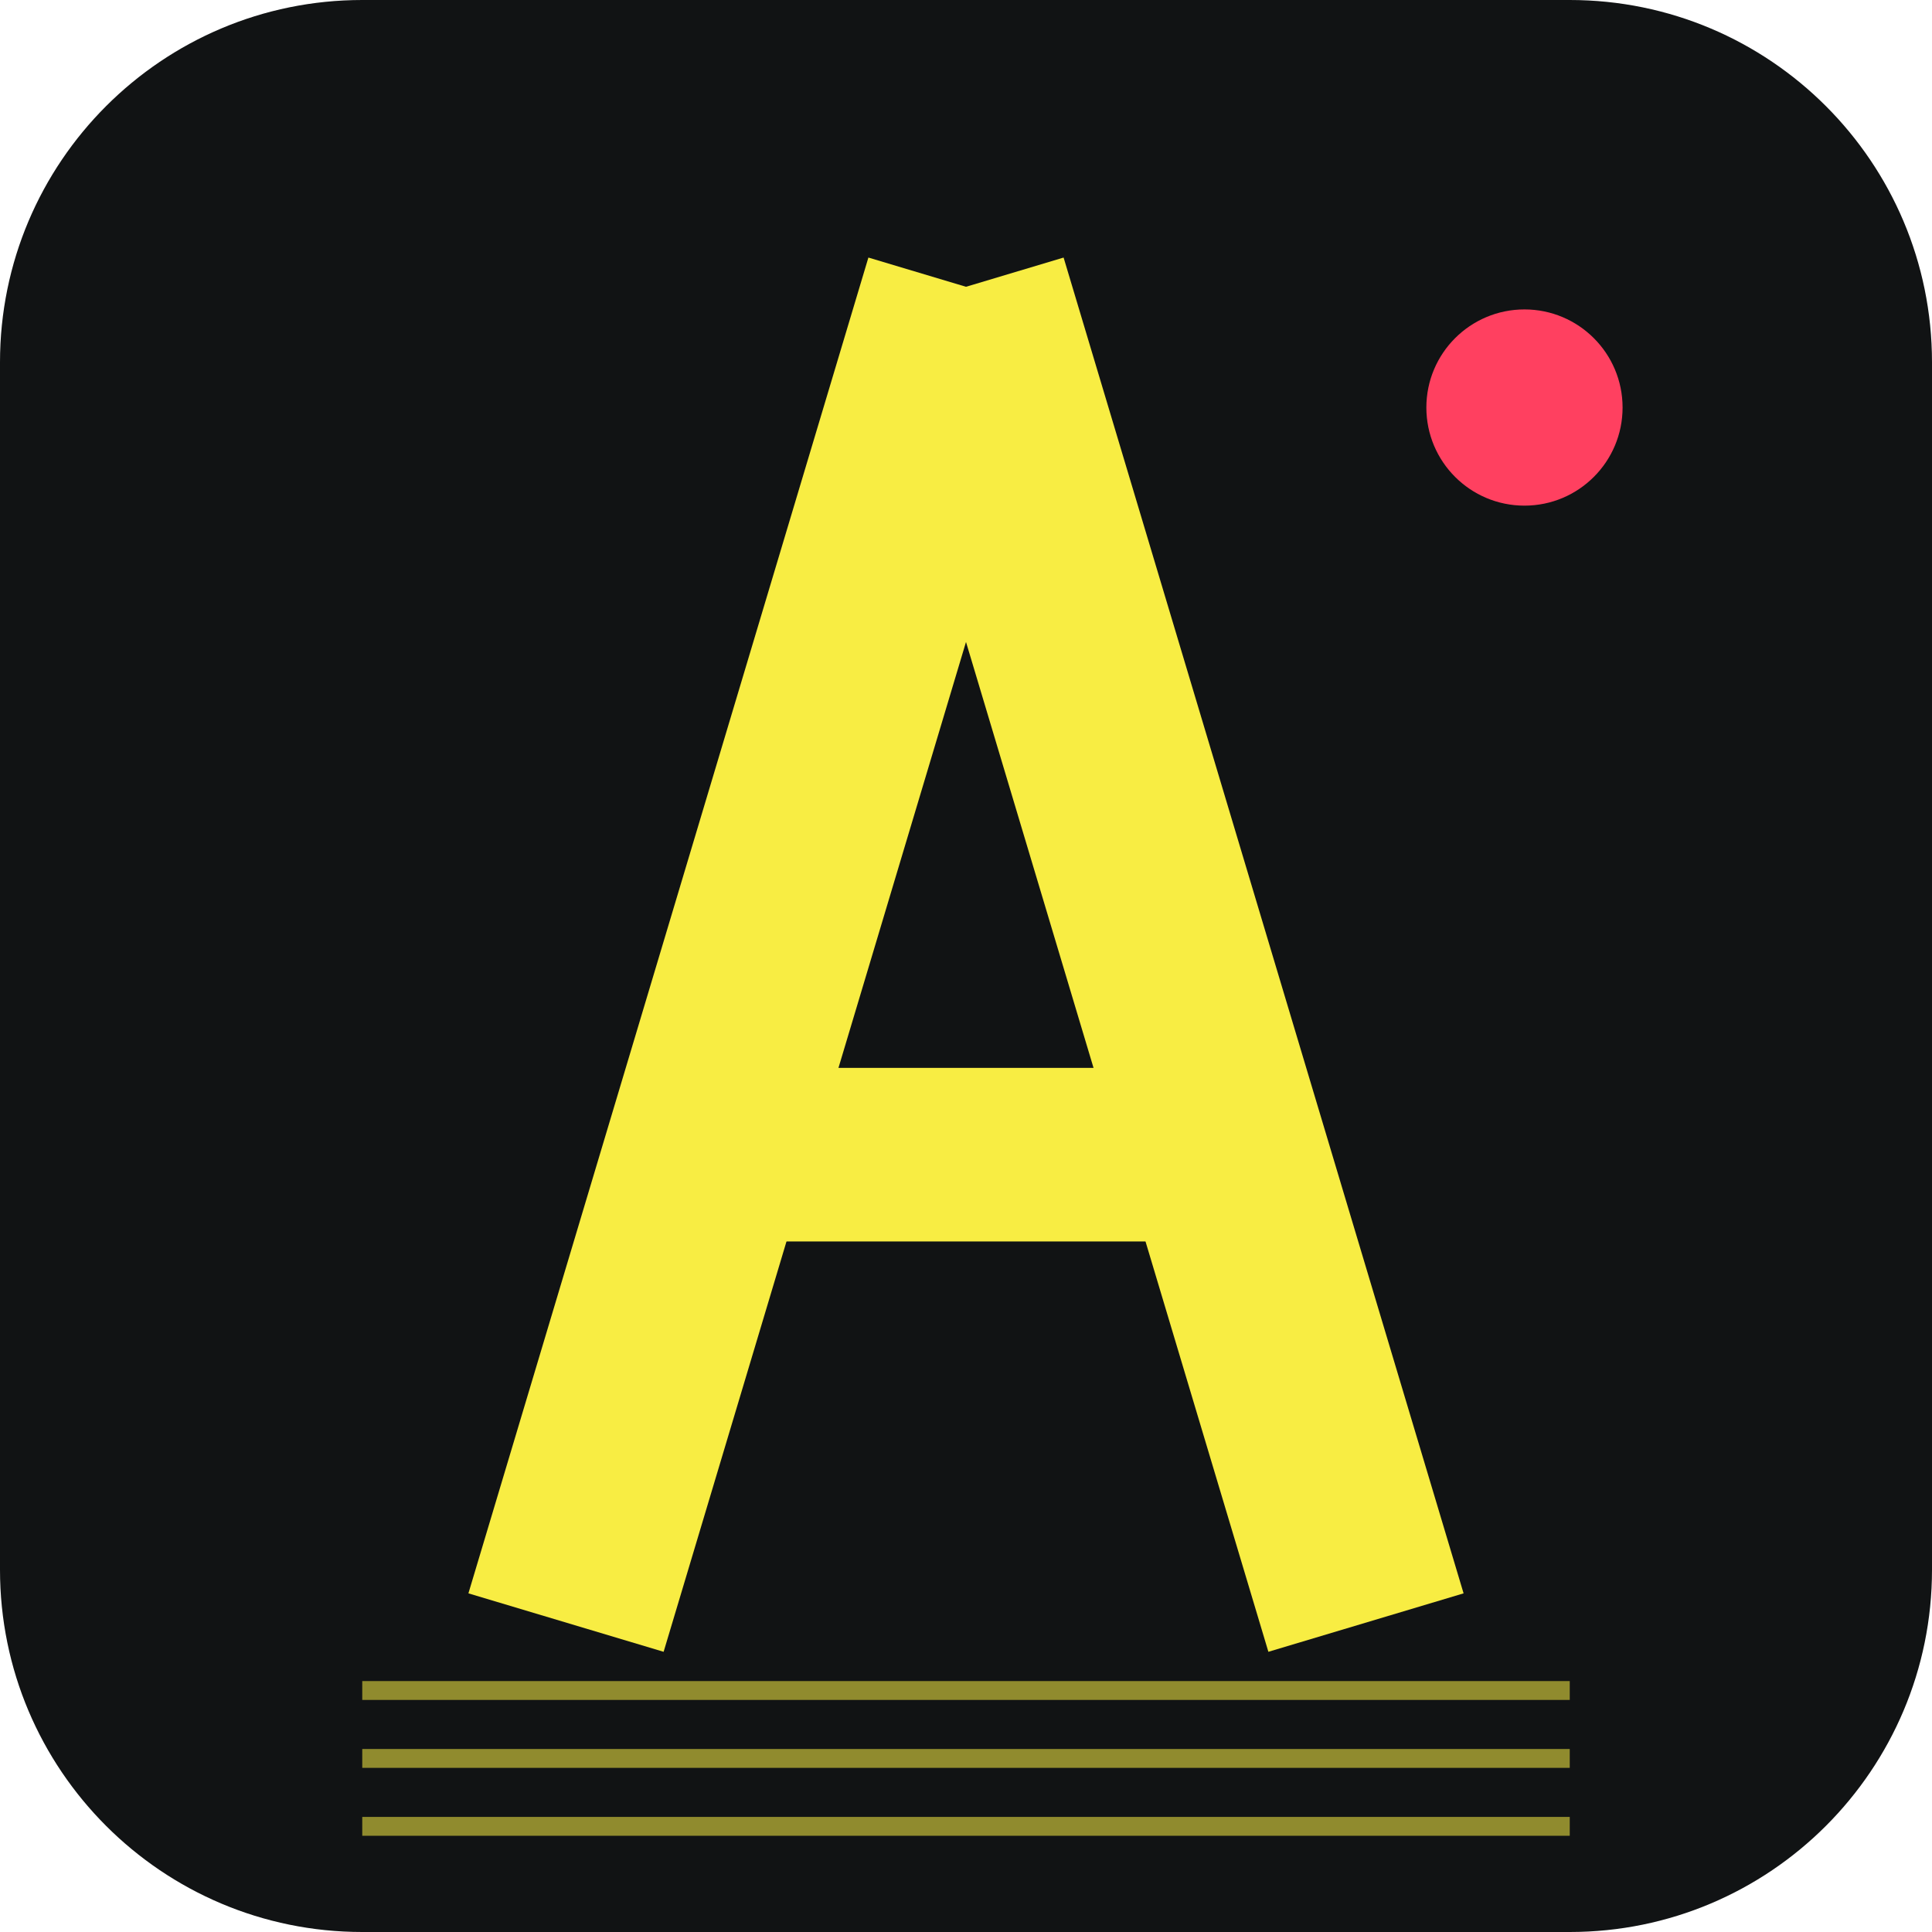
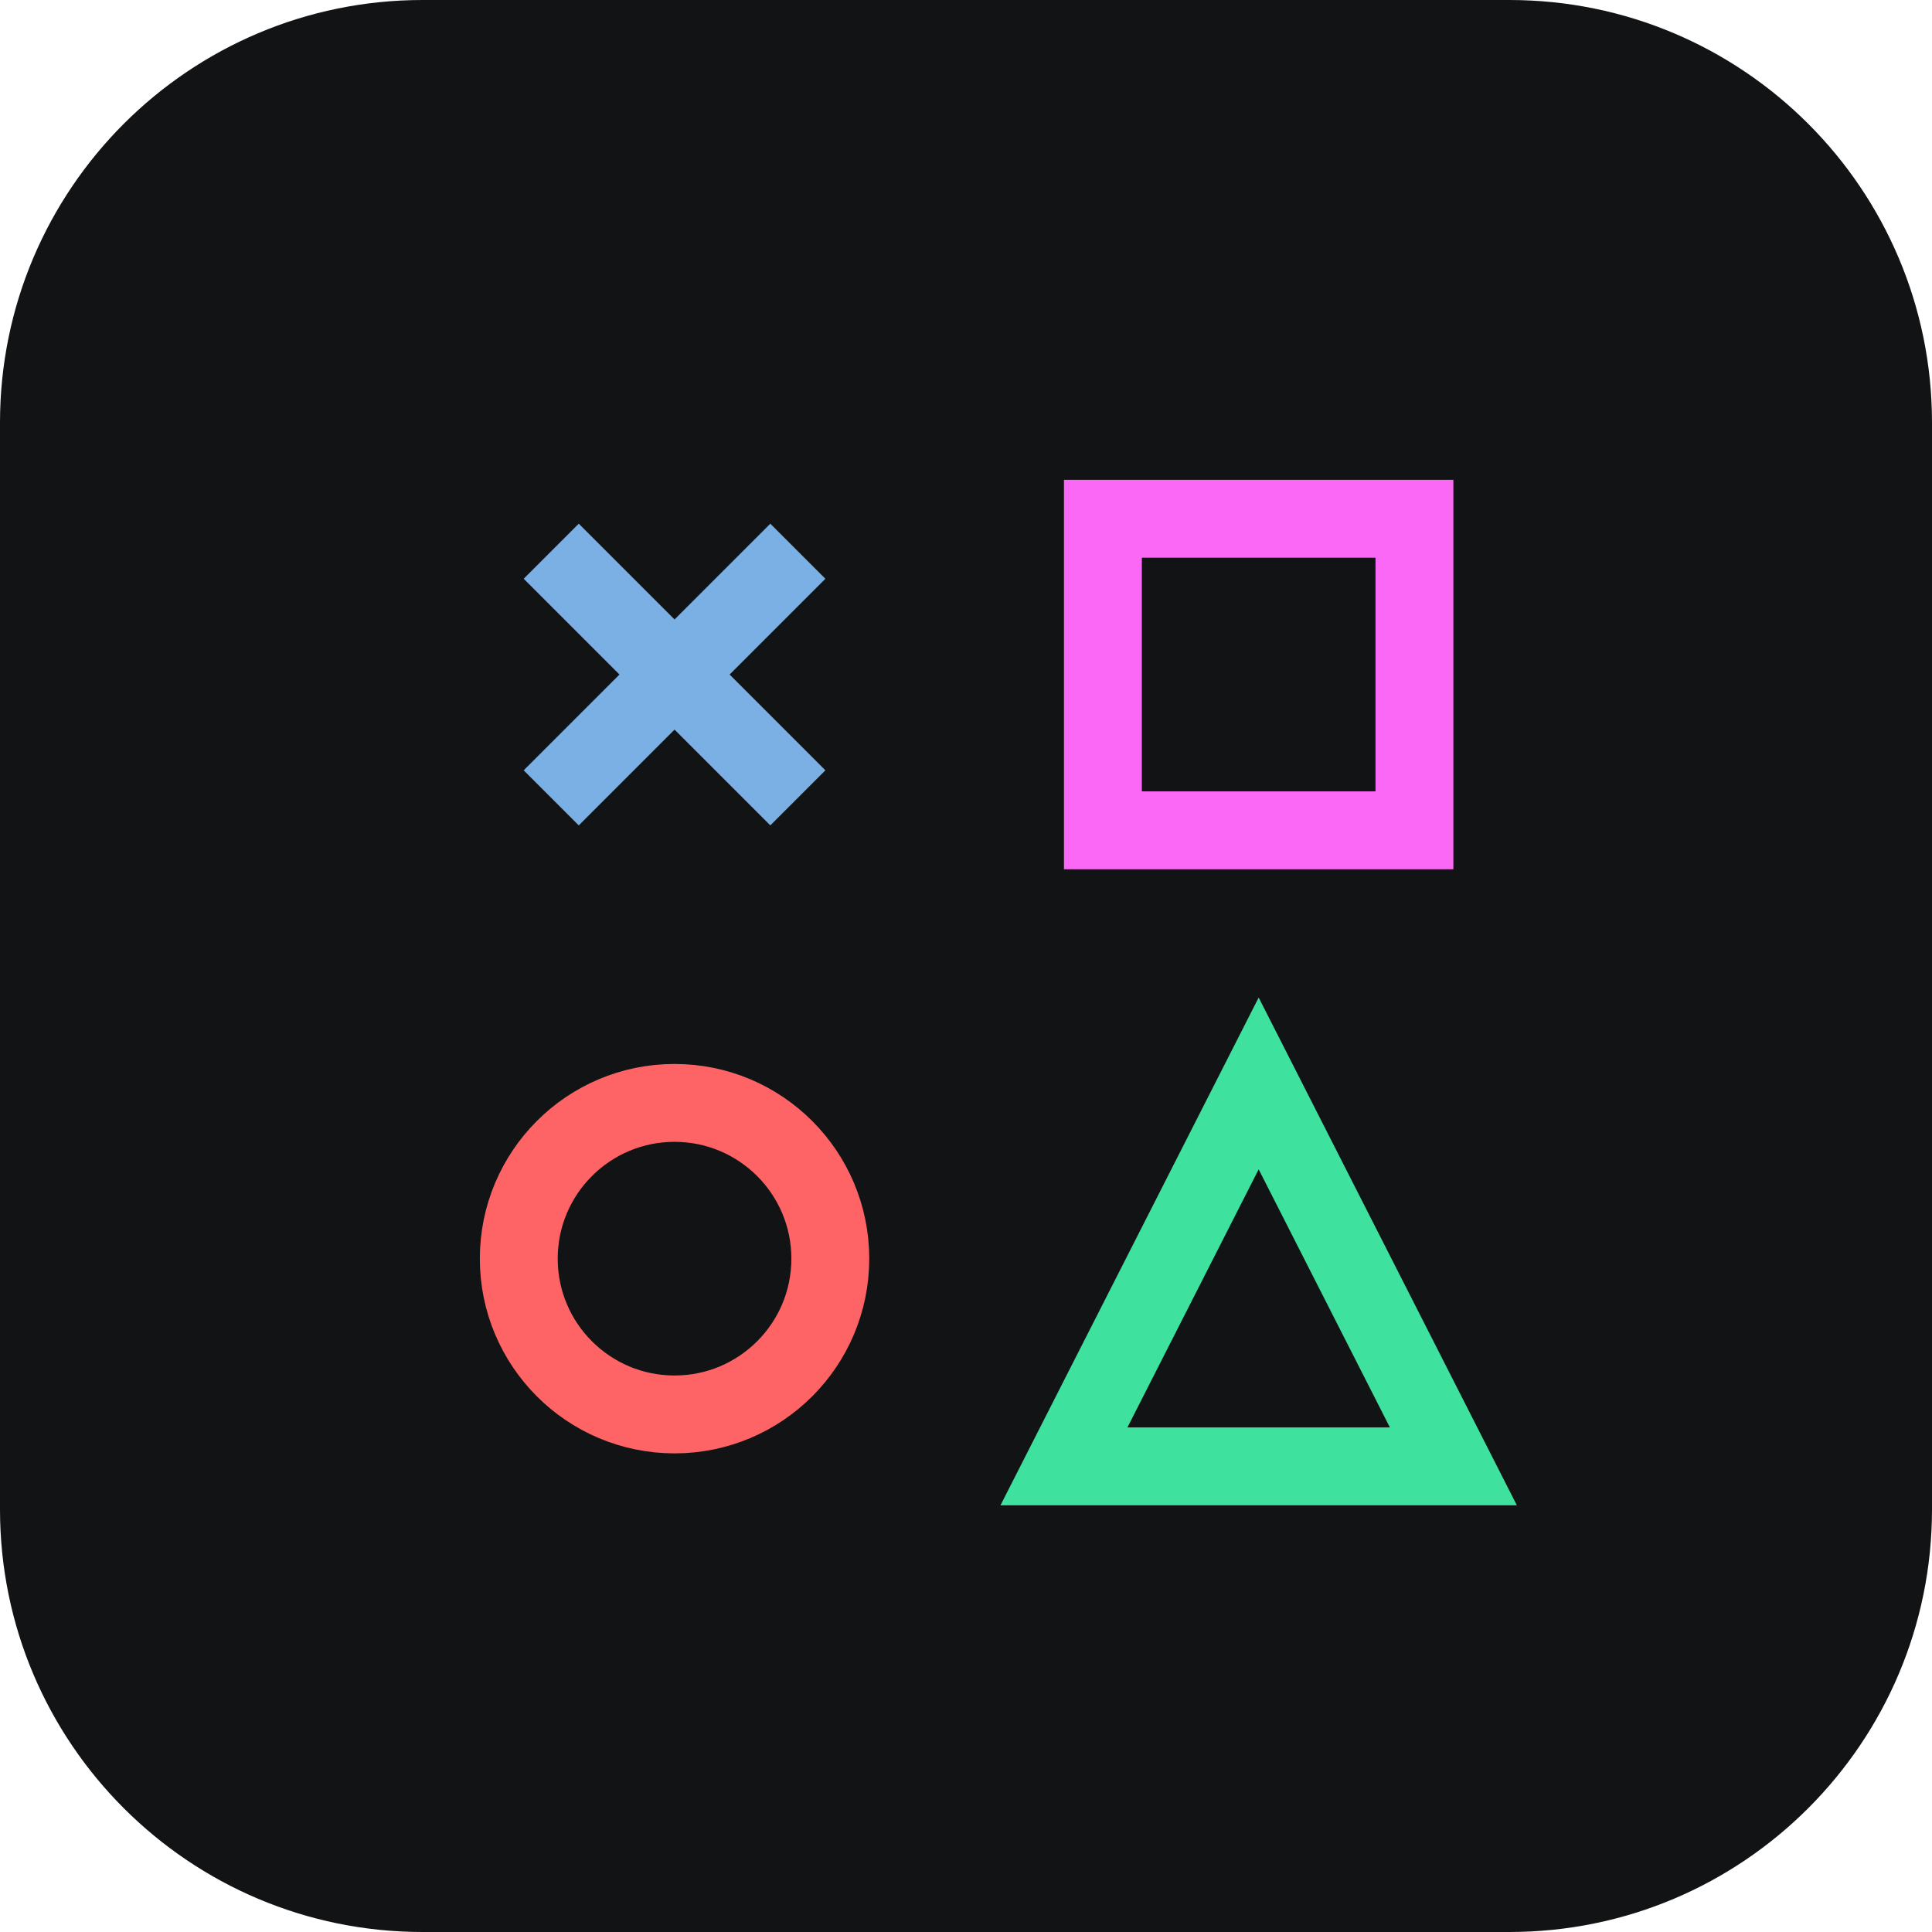
- <svg xmlns="http://www.w3.org/2000/svg" viewBox="0 0 512 512" role="img" aria-label="Alucardio DataBase">
-   <rect width="512" height="512" rx="96" fill="#111314" />
-   <g stroke="#f8ed43" stroke-linecap="butt">
-     <path d="M150 430 256 76" stroke-width="54" />
-     <path d="M362 430 256 76" stroke-width="54" />
-     <path d="M198 306h116" stroke-width="46" />
-   </g>
-   <circle cx="404" cy="108" r="26" fill="#ff4060" />
-   <g stroke="#f8ed43" stroke-width="5" opacity=".55">
-     <path d="M96 448h320M96 466h320M96 484h320" />
+ <svg xmlns="http://www.w3.org/2000/svg" width="512" height="512" viewBox="0 0 512 512" role="img" aria-label="Alucardio DataBase">
+   <rect width="512" height="512" rx="112" fill="#111314" />
+   <g transform="translate(36.0 36.0) scale(0.86)" fill="none" stroke-linecap="butt" stroke-linejoin="miter">
+     <path d="M128 128 204 204M204 128 128 204" stroke="#7bb0e4" stroke-width="24" />
+     <rect x="298" y="118" width="96" height="96" stroke="#fb68f6" stroke-width="24" />
+     <circle cx="166" cy="346" r="48" stroke="#fe6466" stroke-width="24" />
+     <path d="M346 292 286 410h120Z" stroke="#3ee19e" stroke-width="24" />
  </g>
</svg>
